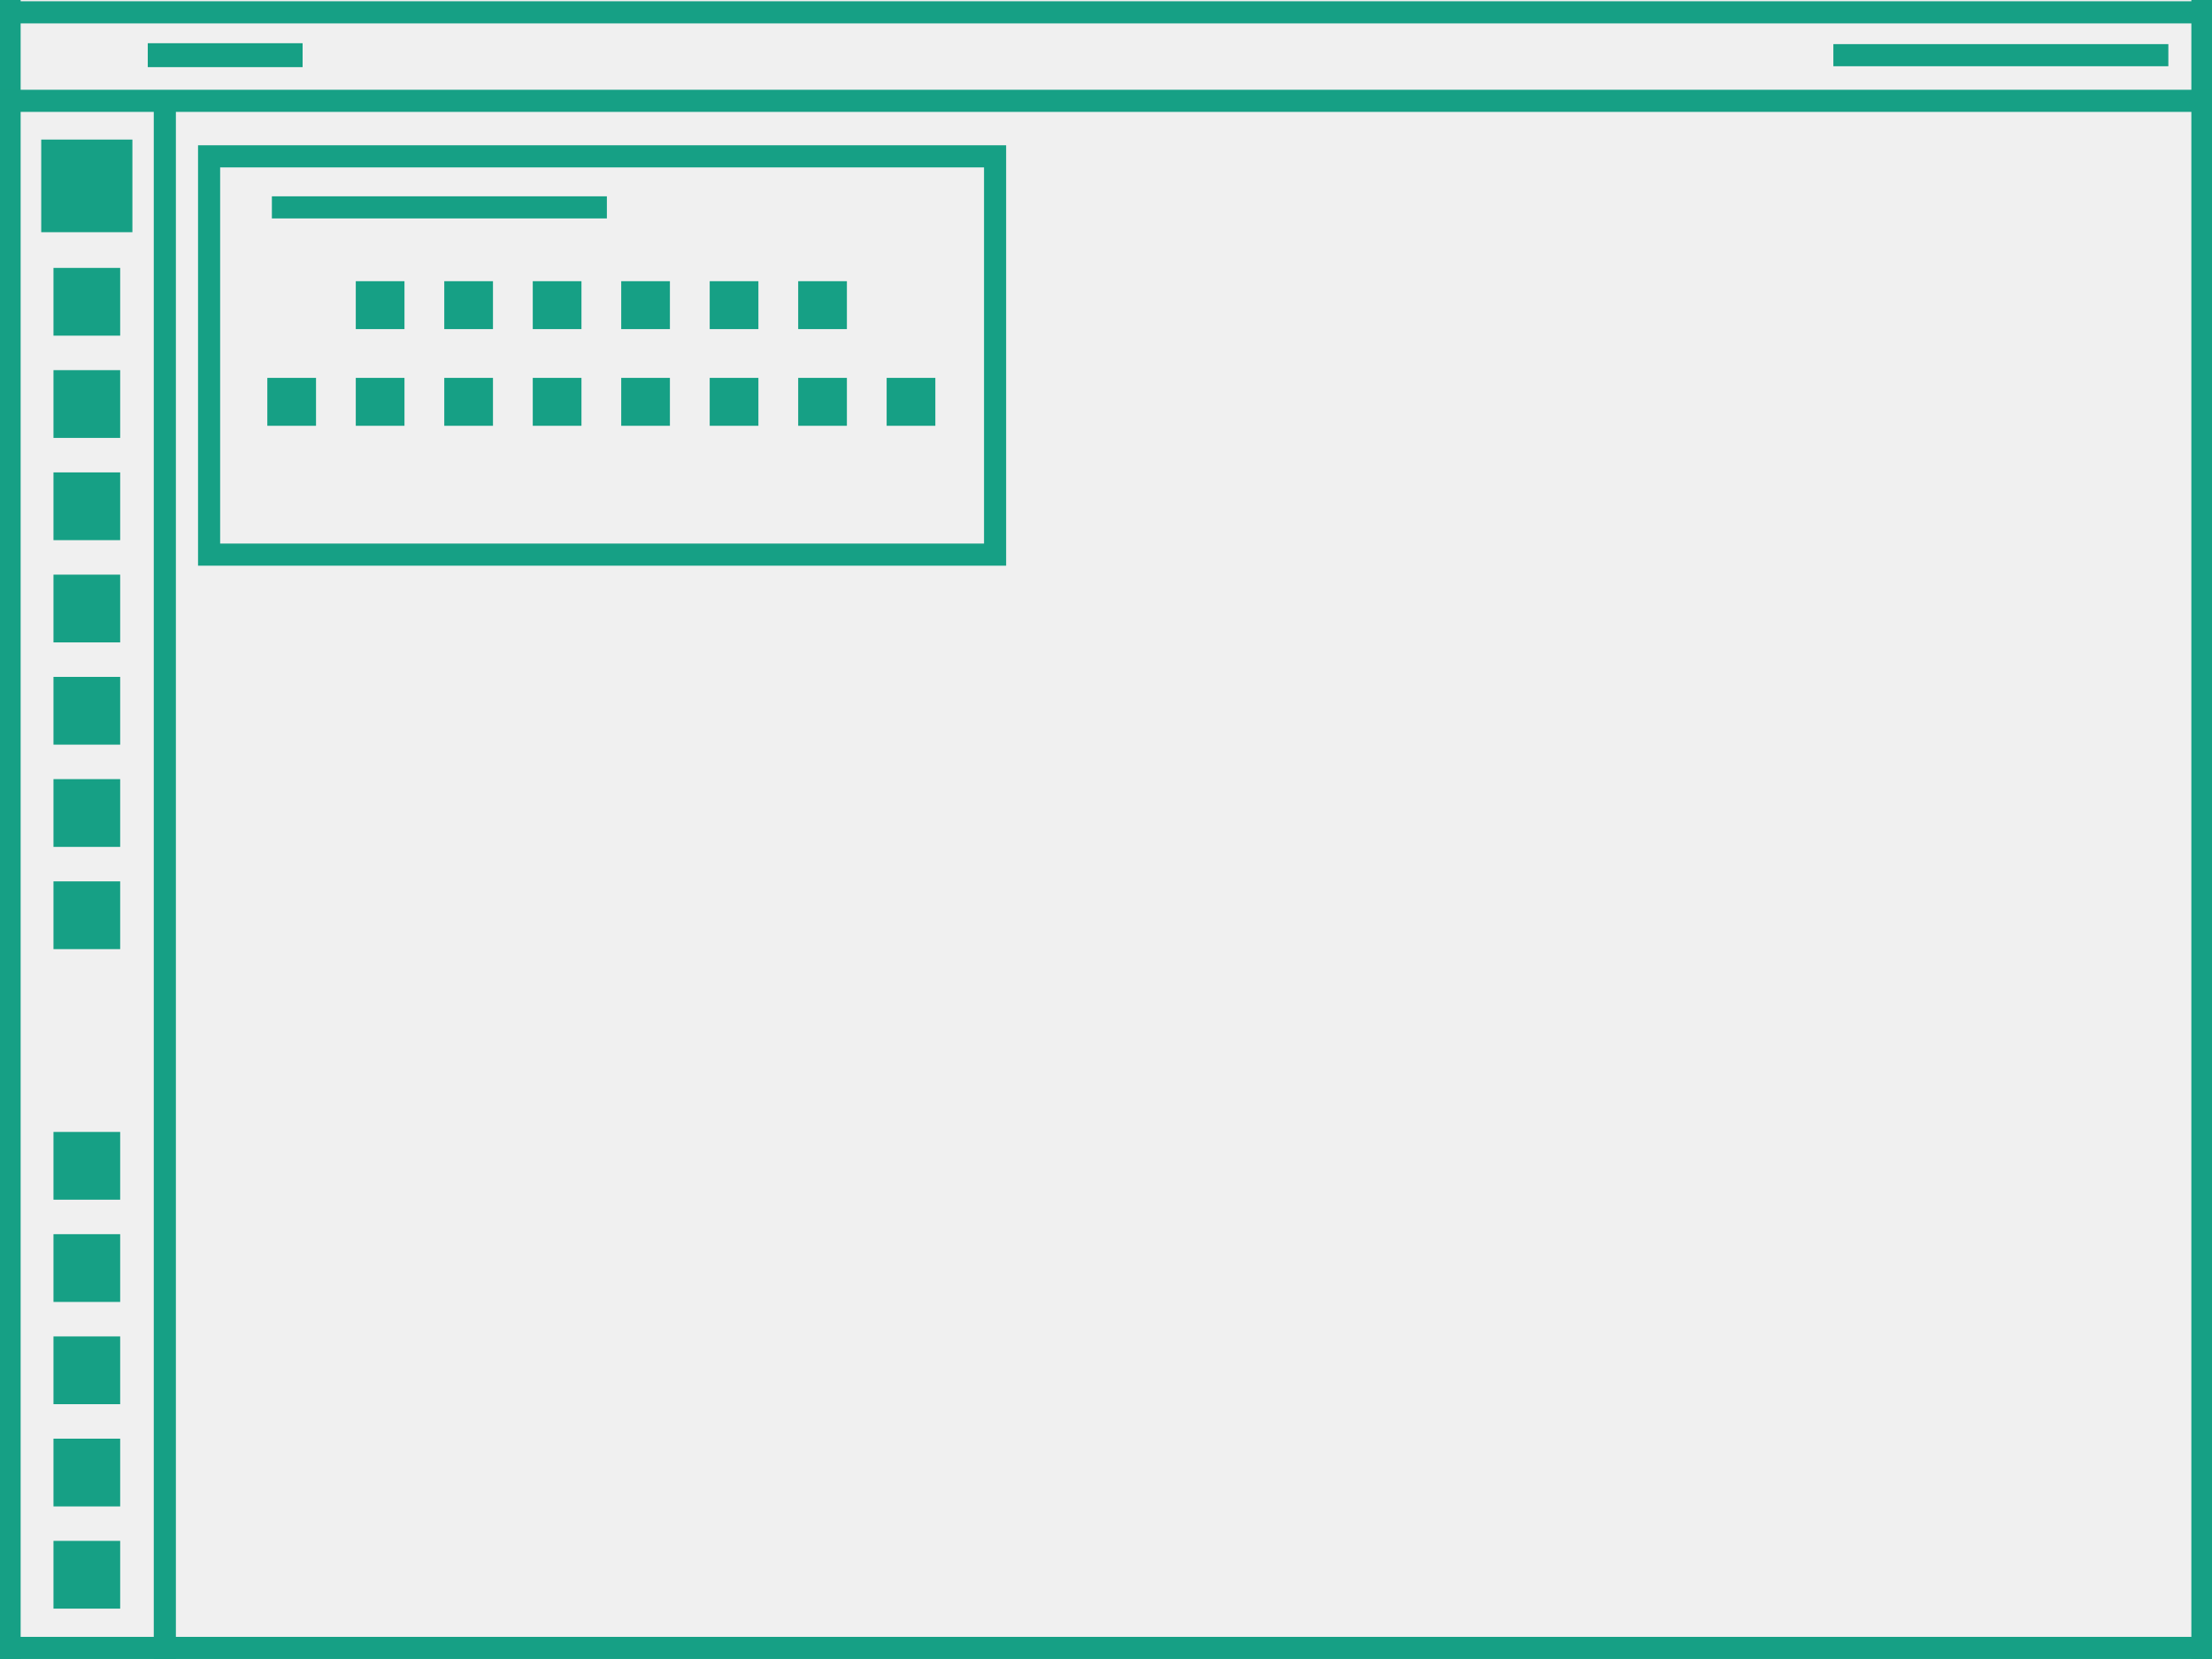
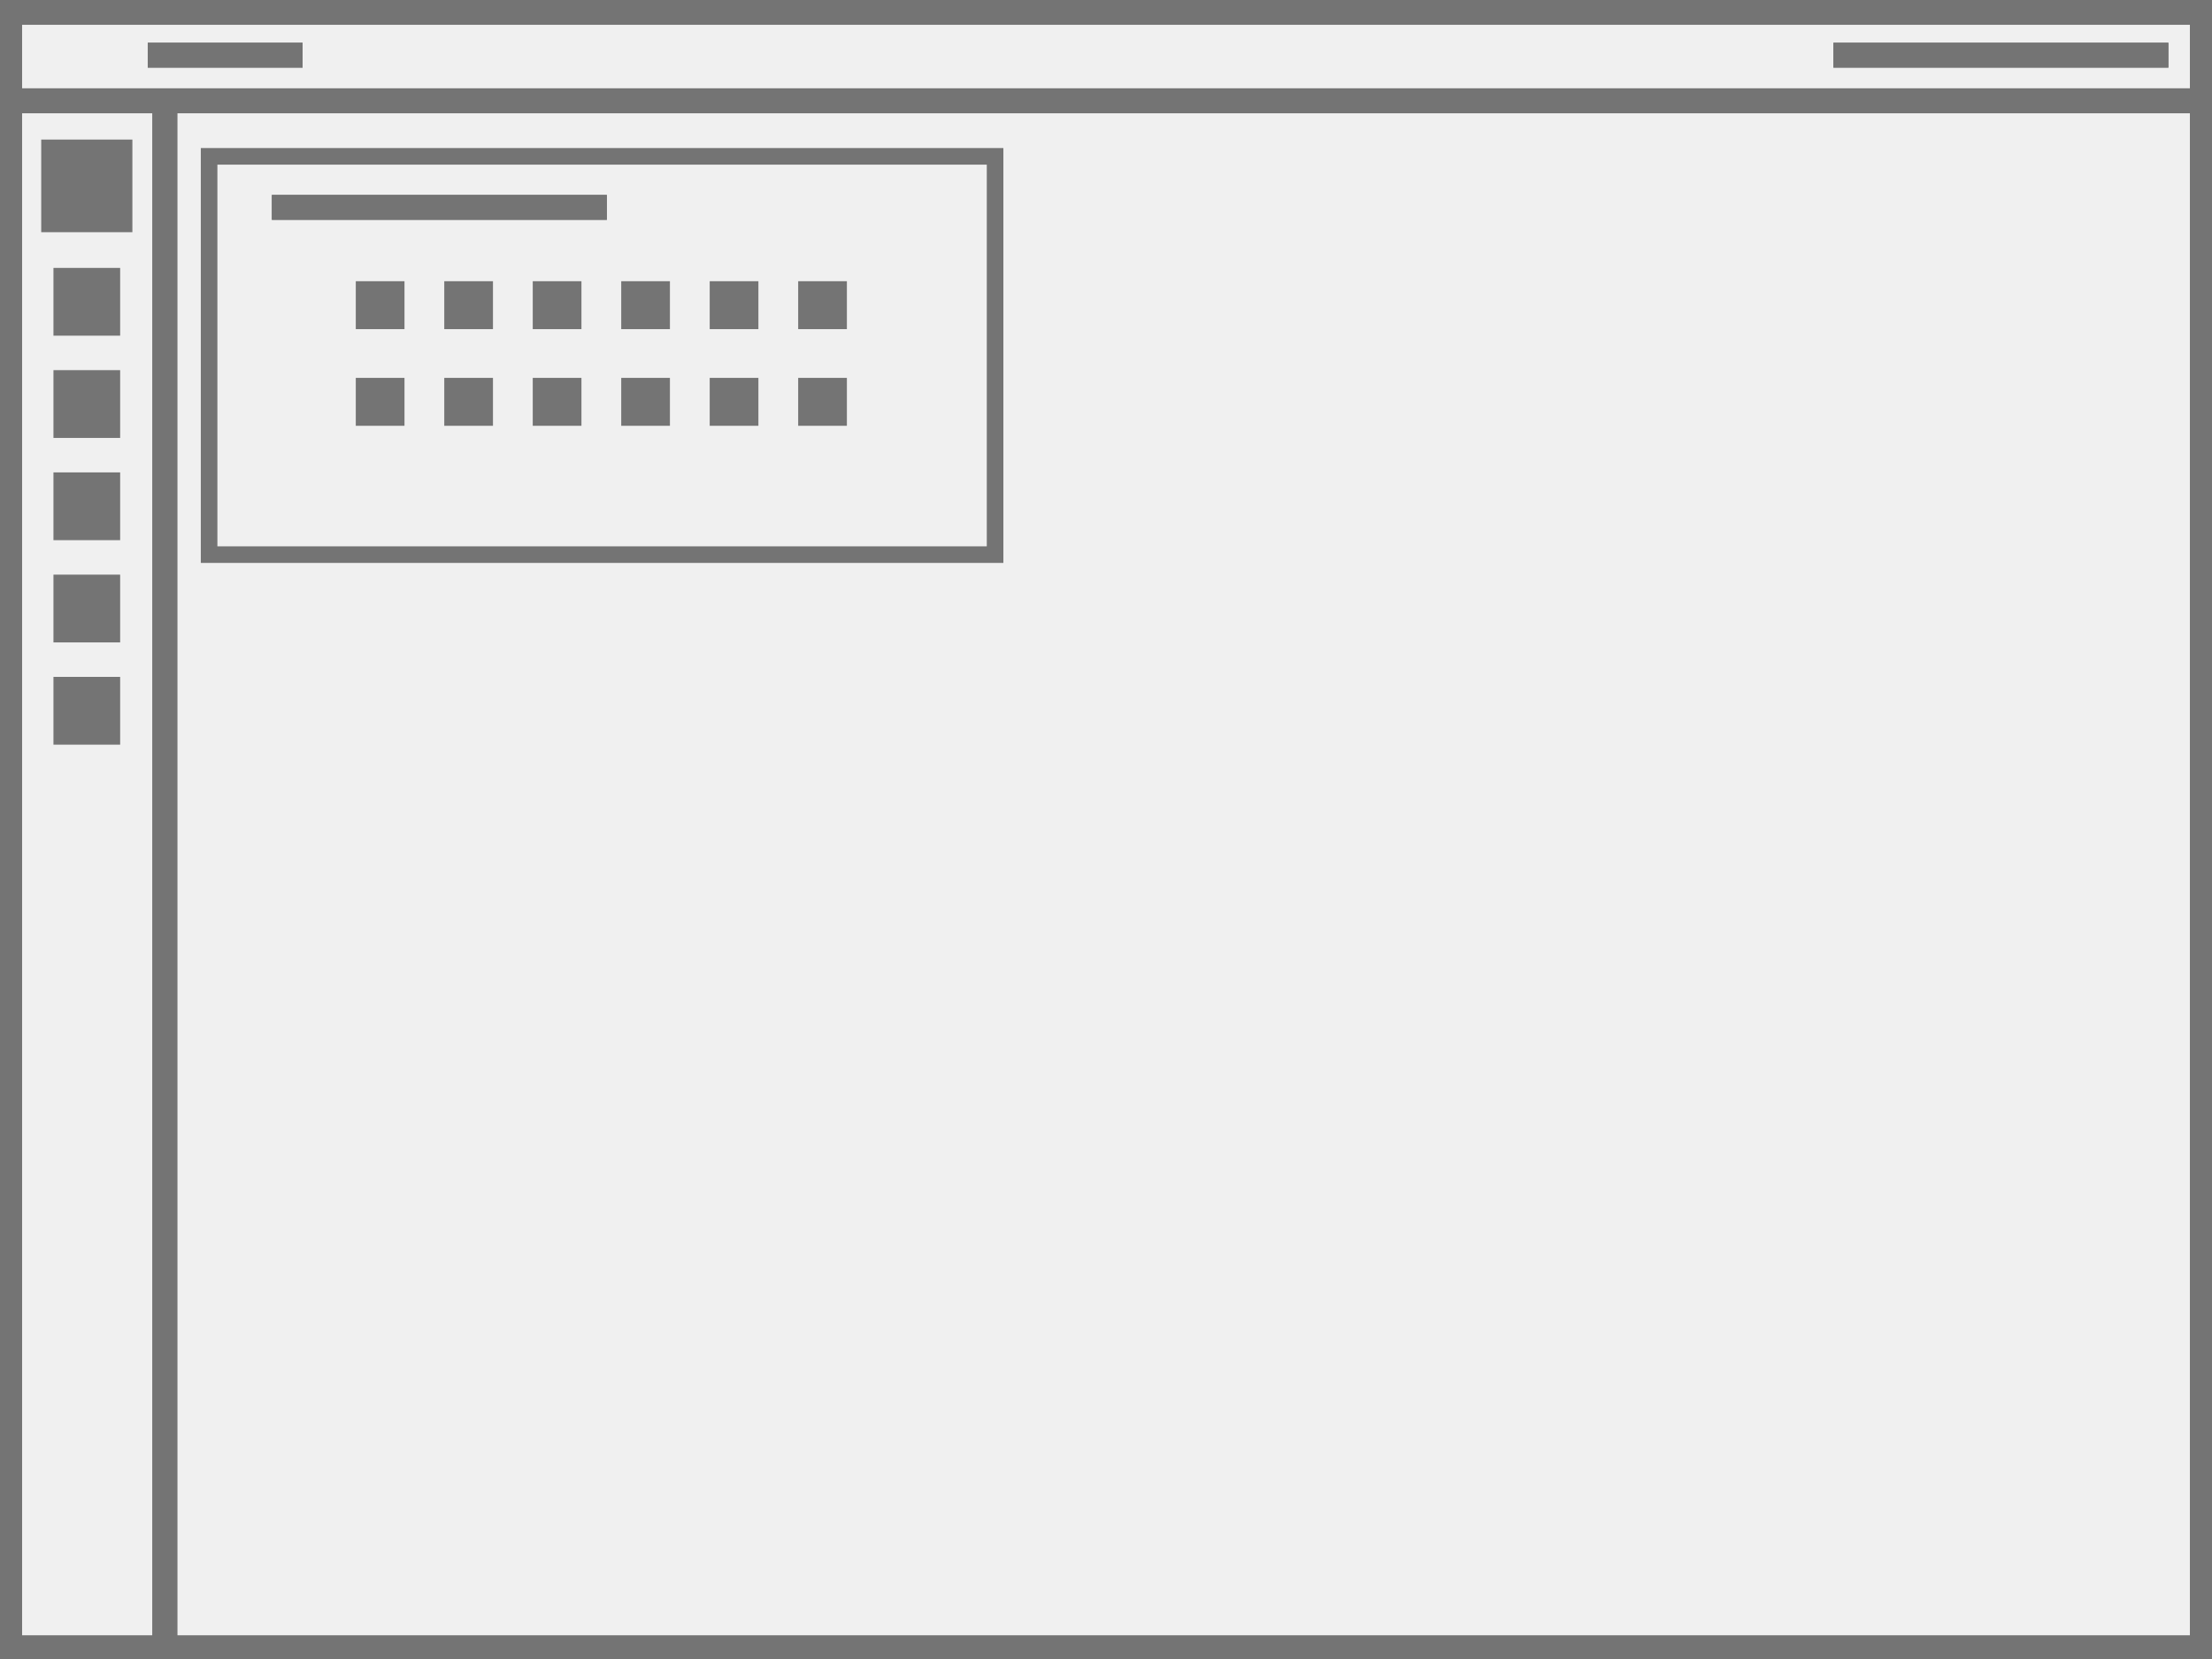
- <svg xmlns="http://www.w3.org/2000/svg" width="200" height="150" viewBox="0 0 52.917 39.688" version="1.1" id="svg8">
-   <defs id="defs2" />
-   <path id="path967" d="M 4.9999992e-7,0.295 H 52.917" style="fill:none;stroke:#16a085;stroke-width:0.529;stroke-linecap:butt;stroke-linejoin:miter;stroke-miterlimit:4;stroke-dasharray:none;stroke-opacity:1" />
-   <path style="fill:none;stroke:#16a085;stroke-width:0.529;stroke-linecap:butt;stroke-linejoin:miter;stroke-miterlimit:4;stroke-dasharray:none;stroke-opacity:1" d="M 0,39.423 H 52.917" id="path969" />
-   <path id="path971" d="M 0.229,0 V 39.688" style="fill:none;stroke:#16a085;stroke-width:0.529;stroke-linecap:butt;stroke-linejoin:miter;stroke-miterlimit:4;stroke-dasharray:none;stroke-opacity:1" />
-   <path style="opacity:1;fill:none;stroke:#16a085;stroke-width:0.572;stroke-linecap:butt;stroke-linejoin:miter;stroke-miterlimit:4;stroke-dasharray:none;stroke-opacity:1" d="M 3.535,1.32 H 7.239" id="path973" />
-   <path style="fill:none;stroke:#16a085;stroke-width:0.529;stroke-linecap:butt;stroke-linejoin:miter;stroke-miterlimit:4;stroke-dasharray:none;stroke-opacity:1" d="M 52.688,0 V 39.688" id="path975" />
-   <path id="path988" d="m 43.859,1.32 h 8.014" style="opacity:1;fill:none;stroke:#16a085;stroke-width:0.529;stroke-linecap:butt;stroke-linejoin:miter;stroke-miterlimit:4;stroke-dasharray:none;stroke-opacity:1" />
-   <path style="fill:none;stroke:#16a085;stroke-width:0.529;stroke-linecap:butt;stroke-linejoin:miter;stroke-miterlimit:4;stroke-dasharray:none;stroke-opacity:1" d="M 4.9999992e-7,2.412 H 52.917" id="path992" />
-   <rect y="13.747" x="1.279" height="1.621" width="1.596" id="rect994" style="opacity:1;fill:#16a085;fill-opacity:1;stroke:none;stroke-width:0.408;stroke-linecap:round;stroke-linejoin:bevel;stroke-miterlimit:4;stroke-dasharray:none;stroke-dashoffset:10.63;stroke-opacity:1;paint-order:stroke fill markers" />
-   <rect style="opacity:1;fill:#16a085;fill-opacity:1;stroke:none;stroke-width:0.408;stroke-linecap:round;stroke-linejoin:bevel;stroke-miterlimit:4;stroke-dasharray:none;stroke-dashoffset:10.63;stroke-opacity:1;paint-order:stroke fill markers" id="rect996" width="1.596" height="1.621" x="1.279" y="11.301" />
-   <rect y="8.855" x="1.279" height="1.621" width="1.596" id="rect998" style="opacity:1;fill:#16a085;fill-opacity:1;stroke:none;stroke-width:0.408;stroke-linecap:round;stroke-linejoin:bevel;stroke-miterlimit:4;stroke-dasharray:none;stroke-dashoffset:10.63;stroke-opacity:1;paint-order:stroke fill markers" />
-   <rect style="opacity:1;fill:#16a085;fill-opacity:1;stroke:none;stroke-width:0.408;stroke-linecap:round;stroke-linejoin:bevel;stroke-miterlimit:4;stroke-dasharray:none;stroke-dashoffset:10.63;stroke-opacity:1;paint-order:stroke fill markers" id="rect1000" width="1.596" height="1.621" x="1.279" y="6.409" />
-   <rect y="3.339" x="0.986" height="2.216" width="2.181" id="rect1002" style="opacity:1;fill:#16a085;fill-opacity:1;stroke:none;stroke-width:0.557;stroke-linecap:round;stroke-linejoin:bevel;stroke-miterlimit:4;stroke-dasharray:none;stroke-dashoffset:10.63;stroke-opacity:1;paint-order:stroke fill markers" />
-   <path style="fill:none;stroke:#16a085;stroke-width:0.529;stroke-linecap:butt;stroke-linejoin:miter;stroke-miterlimit:4;stroke-dasharray:none;stroke-opacity:1" d="M 3.943,2.48 V 39.688" id="path2697" />
-   <rect style="opacity:1;fill:#16a085;fill-opacity:1;stroke:none;stroke-width:0.408;stroke-linecap:round;stroke-linejoin:bevel;stroke-miterlimit:4;stroke-dasharray:none;stroke-dashoffset:10.63;stroke-opacity:1;paint-order:stroke fill markers" id="rect2701" width="1.596" height="1.621" x="1.279" y="27.079" />
-   <rect style="opacity:1;fill:#16a085;fill-opacity:1;stroke:none;stroke-width:0.408;stroke-linecap:round;stroke-linejoin:bevel;stroke-miterlimit:4;stroke-dasharray:none;stroke-dashoffset:10.63;stroke-opacity:1;paint-order:stroke fill markers" id="rect826" width="1.596" height="1.621" x="1.279" y="36.862" />
-   <rect y="34.417" x="1.279" height="1.621" width="1.596" id="rect828" style="opacity:1;fill:#16a085;fill-opacity:1;stroke:none;stroke-width:0.408;stroke-linecap:round;stroke-linejoin:bevel;stroke-miterlimit:4;stroke-dasharray:none;stroke-dashoffset:10.63;stroke-opacity:1;paint-order:stroke fill markers" />
-   <rect style="opacity:1;fill:#16a085;fill-opacity:1;stroke:none;stroke-width:0.408;stroke-linecap:round;stroke-linejoin:bevel;stroke-miterlimit:4;stroke-dasharray:none;stroke-dashoffset:10.63;stroke-opacity:1;paint-order:stroke fill markers" id="rect830" width="1.596" height="1.621" x="1.279" y="31.971" />
-   <rect y="29.525" x="1.279" height="1.621" width="1.596" id="rect832" style="opacity:1;fill:#16a085;fill-opacity:1;stroke:none;stroke-width:0.408;stroke-linecap:round;stroke-linejoin:bevel;stroke-miterlimit:4;stroke-dasharray:none;stroke-dashoffset:10.63;stroke-opacity:1;paint-order:stroke fill markers" />
-   <rect style="opacity:1;fill:#16a085;fill-opacity:1;stroke:none;stroke-width:0.408;stroke-linecap:round;stroke-linejoin:bevel;stroke-miterlimit:4;stroke-dasharray:none;stroke-dashoffset:10.63;stroke-opacity:1;paint-order:stroke fill markers" id="rect836" width="1.596" height="1.621" x="1.279" y="21.085" />
-   <rect y="18.639" x="1.279" height="1.621" width="1.596" id="rect838" style="opacity:1;fill:#16a085;fill-opacity:1;stroke:none;stroke-width:0.408;stroke-linecap:round;stroke-linejoin:bevel;stroke-miterlimit:4;stroke-dasharray:none;stroke-dashoffset:10.63;stroke-opacity:1;paint-order:stroke fill markers" />
-   <rect style="opacity:1;fill:#16a085;fill-opacity:1;stroke:none;stroke-width:0.408;stroke-linecap:round;stroke-linejoin:bevel;stroke-miterlimit:4;stroke-dasharray:none;stroke-dashoffset:10.63;stroke-opacity:1;paint-order:stroke fill markers" id="rect840" width="1.596" height="1.621" x="1.279" y="16.193" />
-   <rect y="-23.805" x="3.74" height="18.803" width="9.528" id="rect1728" style="opacity:1;fill:none;fill-opacity:1;stroke:#16a085;stroke-width:0.529;stroke-linecap:square;stroke-linejoin:miter;stroke-miterlimit:4;stroke-dasharray:none;stroke-dashoffset:10.63;stroke-opacity:1;paint-order:fill markers stroke" transform="rotate(90)" />
-   <rect y="-20.26" x="6.727" height="1.165" width="1.146" id="rect1732" style="opacity:1;fill:#16a085;fill-opacity:1;stroke:none;stroke-width:0.293;stroke-linecap:round;stroke-linejoin:bevel;stroke-miterlimit:4;stroke-dasharray:none;stroke-dashoffset:10.63;stroke-opacity:1;paint-order:stroke fill markers" transform="rotate(90)" />
-   <rect style="opacity:1;fill:#16a085;fill-opacity:1;stroke:none;stroke-width:0.293;stroke-linecap:round;stroke-linejoin:bevel;stroke-miterlimit:4;stroke-dasharray:none;stroke-dashoffset:10.63;stroke-opacity:1;paint-order:stroke fill markers" id="rect1738" width="1.146" height="1.165" x="6.727" y="-18.143" transform="rotate(90)" />
-   <rect y="-16.026" x="6.727" height="1.165" width="1.146" id="rect1744" style="opacity:1;fill:#16a085;fill-opacity:1;stroke:none;stroke-width:0.293;stroke-linecap:round;stroke-linejoin:bevel;stroke-miterlimit:4;stroke-dasharray:none;stroke-dashoffset:10.63;stroke-opacity:1;paint-order:stroke fill markers" transform="rotate(90)" />
-   <rect style="opacity:1;fill:#16a085;fill-opacity:1;stroke:none;stroke-width:0.293;stroke-linecap:round;stroke-linejoin:bevel;stroke-miterlimit:4;stroke-dasharray:none;stroke-dashoffset:10.63;stroke-opacity:1;paint-order:stroke fill markers" id="rect1750" width="1.146" height="1.165" x="6.727" y="-13.91" transform="rotate(90)" />
-   <rect y="-11.793" x="6.727" height="1.165" width="1.146" id="rect1756" style="opacity:1;fill:#16a085;fill-opacity:1;stroke:none;stroke-width:0.293;stroke-linecap:round;stroke-linejoin:bevel;stroke-miterlimit:4;stroke-dasharray:none;stroke-dashoffset:10.63;stroke-opacity:1;paint-order:stroke fill markers" transform="rotate(90)" />
-   <rect style="opacity:1;fill:#16a085;fill-opacity:1;stroke:none;stroke-width:0.293;stroke-linecap:round;stroke-linejoin:bevel;stroke-miterlimit:4;stroke-dasharray:none;stroke-dashoffset:10.63;stroke-opacity:1;paint-order:stroke fill markers" id="rect1762" width="1.146" height="1.165" x="6.727" y="-9.676" transform="rotate(90)" />
-   <path id="path988-6" d="m 6.504,4.961 h 8.014" style="opacity:1;fill:none;stroke:#16a085;stroke-width:0.529;stroke-linecap:butt;stroke-linejoin:miter;stroke-miterlimit:4;stroke-dasharray:none;stroke-opacity:1" />
-   <rect transform="rotate(90)" style="opacity:1;fill:#16a085;fill-opacity:1;stroke:none;stroke-width:0.293;stroke-linecap:round;stroke-linejoin:bevel;stroke-miterlimit:4;stroke-dasharray:none;stroke-dashoffset:10.63;stroke-opacity:1;paint-order:stroke fill markers" id="rect901" width="1.146" height="1.165" x="9.04" y="-20.26" />
-   <rect transform="rotate(90)" y="-18.143" x="9.04" height="1.165" width="1.146" id="rect903" style="opacity:1;fill:#16a085;fill-opacity:1;stroke:none;stroke-width:0.293;stroke-linecap:round;stroke-linejoin:bevel;stroke-miterlimit:4;stroke-dasharray:none;stroke-dashoffset:10.63;stroke-opacity:1;paint-order:stroke fill markers" />
-   <rect transform="rotate(90)" style="opacity:1;fill:#16a085;fill-opacity:1;stroke:none;stroke-width:0.293;stroke-linecap:round;stroke-linejoin:bevel;stroke-miterlimit:4;stroke-dasharray:none;stroke-dashoffset:10.63;stroke-opacity:1;paint-order:stroke fill markers" id="rect905" width="1.146" height="1.165" x="9.04" y="-16.026" />
-   <rect transform="rotate(90)" y="-13.91" x="9.04" height="1.165" width="1.146" id="rect907" style="opacity:1;fill:#16a085;fill-opacity:1;stroke:none;stroke-width:0.293;stroke-linecap:round;stroke-linejoin:bevel;stroke-miterlimit:4;stroke-dasharray:none;stroke-dashoffset:10.63;stroke-opacity:1;paint-order:stroke fill markers" />
-   <rect transform="rotate(90)" style="opacity:1;fill:#16a085;fill-opacity:1;stroke:none;stroke-width:0.293;stroke-linecap:round;stroke-linejoin:bevel;stroke-miterlimit:4;stroke-dasharray:none;stroke-dashoffset:10.63;stroke-opacity:1;paint-order:stroke fill markers" id="rect909" width="1.146" height="1.165" x="9.04" y="-11.793" />
-   <rect transform="rotate(90)" y="-9.676" x="9.04" height="1.165" width="1.146" id="rect911" style="opacity:1;fill:#16a085;fill-opacity:1;stroke:none;stroke-width:0.293;stroke-linecap:round;stroke-linejoin:bevel;stroke-miterlimit:4;stroke-dasharray:none;stroke-dashoffset:10.63;stroke-opacity:1;paint-order:stroke fill markers" />
-   <rect transform="rotate(90)" style="opacity:1;fill:#16a085;fill-opacity:1;stroke:none;stroke-width:0.293;stroke-linecap:round;stroke-linejoin:bevel;stroke-miterlimit:4;stroke-dasharray:none;stroke-dashoffset:10.63;stroke-opacity:1;paint-order:stroke fill markers" id="rect913" width="1.146" height="1.165" x="9.04" y="-7.56" />
-   <rect transform="rotate(90)" y="-22.376" x="9.04" height="1.165" width="1.146" id="rect915" style="opacity:1;fill:#16a085;fill-opacity:1;stroke:none;stroke-width:0.293;stroke-linecap:round;stroke-linejoin:bevel;stroke-miterlimit:4;stroke-dasharray:none;stroke-dashoffset:10.63;stroke-opacity:1;paint-order:stroke fill markers" />
+ <svg xmlns="http://www.w3.org/2000/svg" style="isolation:isolate" viewBox="0 0 200 150" width="200pt" height="150pt">
+   <defs>
+     <clipPath id="_clipPath_stDR1617poshRxrFakm5CCpJbnIlTRLW">
+       <rect width="200" height="150" />
+     </clipPath>
+   </defs>
+   <g clip-path="url(#_clipPath_stDR1617poshRxrFakm5CCpJbnIlTRLW)">
+     <clipPath id="_clipPath_1yfqcxp1yRrPjOR9lkRETpV18iC1fxSo">
+       <rect x="0" y="0" width="200" height="150" transform="matrix(1,0,0,1,0,0)" fill="rgb(255,255,255)" />
+     </clipPath>
+     <g clip-path="url(#_clipPath_1yfqcxp1yRrPjOR9lkRETpV18iC1fxSo)">
+       <g>
+         <path d=" M -400 -300 L 400 -300 L 400 300 L -400 300 L -400 -300 Z  M 0 1.116 L 200 1.116 L 0 1.116 Z " fill-rule="evenodd" fill="none" vector-effect="non-scaling-stroke" stroke-width="3" stroke="rgb(116,116,116)" stroke-linejoin="miter" stroke-linecap="square" stroke-miterlimit="3" />
+         <clipPath id="_clipPath_AAJEAwJkHxoRokL2pmlr0kA9cRJwOCpV">
+           <path d=" M -400 -300 L 400 -300 L 400 300 L -400 300 L -400 -300 Z  M 0 1.116 L 200 1.116 L 0 1.116 Z " fill-rule="evenodd" fill="none" vector-effect="non-scaling-stroke" stroke-width="3" stroke="rgb(116,116,116)" stroke-linejoin="miter" stroke-linecap="square" stroke-miterlimit="3" />
+         </clipPath>
+         <g clip-path="url(#_clipPath_AAJEAwJkHxoRokL2pmlr0kA9cRJwOCpV)">
+           <mask id="_mask_rLs9gWE06ReBaLGSPPrvJWhzmFDGO6D9" x="-200%" y="-200%" width="400%" height="400%">
+             <rect x="-200%" y="-200%" width="400%" height="400%" style="fill:white;" />
+             <line x1="0" y1="1.116" x2="200" y2="1.116" fill="black" stroke="none" />
+           </mask>
+           <line x1="0" y1="1.116" x2="200" y2="1.116" mask="url(#_mask_rLs9gWE06ReBaLGSPPrvJWhzmFDGO6D9)" vector-effect="non-scaling-stroke" stroke-width="4" stroke="rgb(116,116,116)" stroke-opacity="100" stroke-linejoin="miter" stroke-linecap="butt" stroke-miterlimit="4" />
+         </g>
+         <path d=" M -400 -300 L 400 -300 L 400 300 L -400 300 L -400 -300 Z  M 0 1.116 L 200 1.116 L 0 1.116 Z " fill-rule="evenodd" fill="transparent" vector-effect="non-scaling-stroke" stroke-width="3" stroke="rgb(116,116,116)" stroke-linejoin="miter" stroke-linecap="square" stroke-miterlimit="3" />
+         <path d=" M -400 -300 L 400 -300 L 400 300 L -400 300 L -400 -300 Z  M 0 149 L 200 149 L 0 149 Z " fill-rule="evenodd" fill="none" vector-effect="non-scaling-stroke" stroke-width="3" stroke="rgb(116,116,116)" stroke-linejoin="miter" stroke-linecap="square" stroke-miterlimit="3" />
+         <clipPath id="_clipPath_bHqqAUJhXZDDHCk9mSOU79CCZ0csCddn">
+           <path d=" M -400 -300 L 400 -300 L 400 300 L -400 300 L -400 -300 Z  M 0 149 L 200 149 L 0 149 Z " fill-rule="evenodd" fill="none" vector-effect="non-scaling-stroke" stroke-width="3" stroke="rgb(116,116,116)" stroke-linejoin="miter" stroke-linecap="square" stroke-miterlimit="3" />
+         </clipPath>
+         <g clip-path="url(#_clipPath_bHqqAUJhXZDDHCk9mSOU79CCZ0csCddn)">
+           <mask id="_mask_AQvSKJpmkRsMVExN9Ni481WA4zU8LM4U" x="-200%" y="-200%" width="400%" height="400%">
+             <rect x="-200%" y="-200%" width="400%" height="400%" style="fill:white;" />
+             <line x1="0" y1="149" x2="200" y2="149" fill="black" stroke="none" />
+           </mask>
+           <line x1="0" y1="149" x2="200" y2="149" mask="url(#_mask_AQvSKJpmkRsMVExN9Ni481WA4zU8LM4U)" vector-effect="non-scaling-stroke" stroke-width="4" stroke="rgb(116,116,116)" stroke-opacity="100" stroke-linejoin="miter" stroke-linecap="butt" stroke-miterlimit="4" />
+         </g>
+         <path d=" M -400 -300 L 400 -300 L 400 300 L -400 300 L -400 -300 Z  M 0 149 L 200 149 L 0 149 Z " fill-rule="evenodd" fill="transparent" vector-effect="non-scaling-stroke" stroke-width="3" stroke="rgb(116,116,116)" stroke-linejoin="miter" stroke-linecap="square" stroke-miterlimit="3" />
+         <path d=" M -400 -300 L 400 -300 L 400 300 L -400 300 L -400 -300 Z  M 0.866 0 L 0.866 150 L 0.866 0 Z " fill-rule="evenodd" fill="none" vector-effect="non-scaling-stroke" stroke-width="3" stroke="rgb(116,116,116)" stroke-linejoin="miter" stroke-linecap="square" stroke-miterlimit="3" />
+         <clipPath id="_clipPath_44Blr09K1ikOALnKeqHPGEIIIjhtfhEx">
+           <path d=" M -400 -300 L 400 -300 L 400 300 L -400 300 L -400 -300 Z  M 0.866 0 L 0.866 150 L 0.866 0 Z " fill-rule="evenodd" fill="none" vector-effect="non-scaling-stroke" stroke-width="3" stroke="rgb(116,116,116)" stroke-linejoin="miter" stroke-linecap="square" stroke-miterlimit="3" />
+         </clipPath>
+         <g clip-path="url(#_clipPath_44Blr09K1ikOALnKeqHPGEIIIjhtfhEx)">
+           <mask id="_mask_pzVuW0kq2dyC7PnfpRbwY7BhT4LKbCIu" x="-200%" y="-200%" width="400%" height="400%">
+             <rect x="-200%" y="-200%" width="400%" height="400%" style="fill:white;" />
+             <line x1="0.866" y1="0" x2="0.866" y2="150" fill="black" stroke="none" />
+           </mask>
+           <line x1="0.866" y1="0" x2="0.866" y2="150" mask="url(#_mask_pzVuW0kq2dyC7PnfpRbwY7BhT4LKbCIu)" vector-effect="non-scaling-stroke" stroke-width="4" stroke="rgb(116,116,116)" stroke-opacity="100" stroke-linejoin="miter" stroke-linecap="butt" stroke-miterlimit="4" />
+         </g>
+         <path d=" M -400 -300 L 400 -300 L 400 300 L -400 300 L -400 -300 Z  M 0.866 0 L 0.866 150 L 0.866 0 Z " fill-rule="evenodd" fill="transparent" vector-effect="non-scaling-stroke" stroke-width="3" stroke="rgb(116,116,116)" stroke-linejoin="miter" stroke-linecap="square" stroke-miterlimit="3" />
+         <path d=" M -400 -300 L 400 -300 L 400 300 L -400 300 L -400 -300 Z  M 13.359 4.989 L 27.359 4.989 L 13.359 4.989 Z " fill-rule="evenodd" fill="none" vector-effect="non-scaling-stroke" stroke-width="3" stroke="rgb(116,116,116)" stroke-linejoin="miter" stroke-linecap="square" stroke-miterlimit="3" />
+         <clipPath id="_clipPath_KMWHmS2EVe1SfVPQgqtNF205e4Z3nMBd">
+           <path d=" M -400 -300 L 400 -300 L 400 300 L -400 300 L -400 -300 Z  M 13.359 4.989 L 27.359 4.989 L 13.359 4.989 Z " fill-rule="evenodd" fill="none" vector-effect="non-scaling-stroke" stroke-width="3" stroke="rgb(116,116,116)" stroke-linejoin="miter" stroke-linecap="square" stroke-miterlimit="3" />
+         </clipPath>
+         <g clip-path="url(#_clipPath_KMWHmS2EVe1SfVPQgqtNF205e4Z3nMBd)">
+           <mask id="_mask_i4cSHlMFy7jYjg6OsUNNoxbKvNH3yft0" x="-200%" y="-200%" width="400%" height="400%">
+             <rect x="-200%" y="-200%" width="400%" height="400%" style="fill:white;" />
+             <line x1="13.359" y1="4.989" x2="27.359" y2="4.989" fill="black" stroke="none" />
+           </mask>
+           <line x1="13.359" y1="4.989" x2="27.359" y2="4.989" mask="url(#_mask_i4cSHlMFy7jYjg6OsUNNoxbKvNH3yft0)" vector-effect="non-scaling-stroke" stroke-width="4.32" stroke="rgb(116,116,116)" stroke-opacity="100" stroke-linejoin="miter" stroke-linecap="butt" stroke-miterlimit="4" />
+         </g>
+         <path d=" M -400 -300 L 400 -300 L 400 300 L -400 300 L -400 -300 Z  M 13.359 4.989 L 27.359 4.989 L 13.359 4.989 Z " fill-rule="evenodd" fill="transparent" vector-effect="non-scaling-stroke" stroke-width="3" stroke="rgb(116,116,116)" stroke-linejoin="miter" stroke-linecap="square" stroke-miterlimit="3" />
+         <path d=" M -400 -300 L 400 -300 L 400 300 L -400 300 L -400 -300 Z  M 199.134 0 L 199.134 150 L 199.134 0 Z " fill-rule="evenodd" fill="none" vector-effect="non-scaling-stroke" stroke-width="3" stroke="rgb(116,116,116)" stroke-linejoin="miter" stroke-linecap="square" stroke-miterlimit="3" />
+         <clipPath id="_clipPath_nWPkxCpltB1EA4TFCBZHcY21Z7ECrhfz">
+           <path d=" M -400 -300 L 400 -300 L 400 300 L -400 300 L -400 -300 Z  M 199.134 0 L 199.134 150 L 199.134 0 Z " fill-rule="evenodd" fill="none" vector-effect="non-scaling-stroke" stroke-width="3" stroke="rgb(116,116,116)" stroke-linejoin="miter" stroke-linecap="square" stroke-miterlimit="3" />
+         </clipPath>
+         <g clip-path="url(#_clipPath_nWPkxCpltB1EA4TFCBZHcY21Z7ECrhfz)">
+           <mask id="_mask_DzEJjMXm51XnY4EI2mWsthEN3Lo5vucz" x="-200%" y="-200%" width="400%" height="400%">
+             <rect x="-200%" y="-200%" width="400%" height="400%" style="fill:white;" />
+             <line x1="199.134" y1="0" x2="199.134" y2="150" fill="black" stroke="none" />
+           </mask>
+           <line x1="199.134" y1="0" x2="199.134" y2="150" mask="url(#_mask_DzEJjMXm51XnY4EI2mWsthEN3Lo5vucz)" vector-effect="non-scaling-stroke" stroke-width="4" stroke="rgb(116,116,116)" stroke-opacity="100" stroke-linejoin="miter" stroke-linecap="butt" stroke-miterlimit="4" />
+         </g>
+         <path d=" M -400 -300 L 400 -300 L 400 300 L -400 300 L -400 -300 Z  M 199.134 0 L 199.134 150 L 199.134 0 Z " fill-rule="evenodd" fill="transparent" vector-effect="non-scaling-stroke" stroke-width="3" stroke="rgb(116,116,116)" stroke-linejoin="miter" stroke-linecap="square" stroke-miterlimit="3" />
+         <path d=" M -400 -300 L 400 -300 L 400 300 L -400 300 L -400 -300 Z  M 165.768 4.989 L 196.057 4.989 L 165.768 4.989 Z " fill-rule="evenodd" fill="none" vector-effect="non-scaling-stroke" stroke-width="3" stroke="rgb(116,116,116)" stroke-linejoin="miter" stroke-linecap="square" stroke-miterlimit="3" />
+         <clipPath id="_clipPath_e6YTeT1TuAbd8RxoqcLAWBcxwfeiNsFO">
+           <path d=" M -400 -300 L 400 -300 L 400 300 L -400 300 L -400 -300 Z  M 165.768 4.989 L 196.057 4.989 L 165.768 4.989 Z " fill-rule="evenodd" fill="none" vector-effect="non-scaling-stroke" stroke-width="3" stroke="rgb(116,116,116)" stroke-linejoin="miter" stroke-linecap="square" stroke-miterlimit="3" />
+         </clipPath>
+         <g clip-path="url(#_clipPath_e6YTeT1TuAbd8RxoqcLAWBcxwfeiNsFO)">
+           <mask id="_mask_HHHjry3xit8SYg7cdyUQQyvqBxsuPAoB" x="-200%" y="-200%" width="400%" height="400%">
+             <rect x="-200%" y="-200%" width="400%" height="400%" style="fill:white;" />
+             <line x1="165.768" y1="4.989" x2="196.057" y2="4.989" fill="black" stroke="none" />
+           </mask>
+           <line x1="165.768" y1="4.989" x2="196.057" y2="4.989" mask="url(#_mask_HHHjry3xit8SYg7cdyUQQyvqBxsuPAoB)" vector-effect="non-scaling-stroke" stroke-width="4" stroke="rgb(116,116,116)" stroke-opacity="100" stroke-linejoin="miter" stroke-linecap="butt" stroke-miterlimit="4" />
+         </g>
+         <path d=" M -400 -300 L 400 -300 L 400 300 L -400 300 L -400 -300 Z  M 165.768 4.989 L 196.057 4.989 L 165.768 4.989 Z " fill-rule="evenodd" fill="transparent" vector-effect="non-scaling-stroke" stroke-width="3" stroke="rgb(116,116,116)" stroke-linejoin="miter" stroke-linecap="square" stroke-miterlimit="3" />
+         <path d=" M -400 -300 L 400 -300 L 400 300 L -400 300 L -400 -300 Z  M 0 9.116 L 200 9.116 L 0 9.116 Z " fill-rule="evenodd" fill="none" vector-effect="non-scaling-stroke" stroke-width="3" stroke="rgb(116,116,116)" stroke-linejoin="miter" stroke-linecap="square" stroke-miterlimit="3" />
+         <clipPath id="_clipPath_n47jv5mpenzHzVN1P2BhOXpA9bN6TrPT">
+           <path d=" M -400 -300 L 400 -300 L 400 300 L -400 300 L -400 -300 Z  M 0 9.116 L 200 9.116 L 0 9.116 Z " fill-rule="evenodd" fill="none" vector-effect="non-scaling-stroke" stroke-width="3" stroke="rgb(116,116,116)" stroke-linejoin="miter" stroke-linecap="square" stroke-miterlimit="3" />
+         </clipPath>
+         <g clip-path="url(#_clipPath_n47jv5mpenzHzVN1P2BhOXpA9bN6TrPT)">
+           <mask id="_mask_lRMGAI529Istvw1D71PpoZg7rxXjiwIB" x="-200%" y="-200%" width="400%" height="400%">
+             <rect x="-200%" y="-200%" width="400%" height="400%" style="fill:white;" />
+             <line x1="0" y1="9.116" x2="200" y2="9.116" fill="black" stroke="none" />
+           </mask>
+           <line x1="0" y1="9.116" x2="200" y2="9.116" mask="url(#_mask_lRMGAI529Istvw1D71PpoZg7rxXjiwIB)" vector-effect="non-scaling-stroke" stroke-width="4" stroke="rgb(116,116,116)" stroke-opacity="100" stroke-linejoin="miter" stroke-linecap="butt" stroke-miterlimit="4" />
+         </g>
+         <path d=" M -400 -300 L 400 -300 L 400 300 L -400 300 L -400 -300 Z  M 0 9.116 L 200 9.116 L 0 9.116 Z " fill-rule="evenodd" fill="transparent" vector-effect="non-scaling-stroke" stroke-width="3" stroke="rgb(116,116,116)" stroke-linejoin="miter" stroke-linecap="square" stroke-miterlimit="3" />
+         <rect x="4.833" y="51.956" width="6.031" height="6.128" transform="matrix(1,0,0,1,0,0)" fill="rgb(116,116,116)" />
+         <rect x="4.833" y="42.712" width="6.031" height="6.128" transform="matrix(1,0,0,1,0,0)" fill="rgb(116,116,116)" />
+         <rect x="4.833" y="33.467" width="6.031" height="6.128" transform="matrix(1,0,0,1,0,0)" fill="rgb(116,116,116)" />
+         <rect x="4.833" y="24.223" width="6.031" height="6.128" transform="matrix(1,0,0,1,0,0)" fill="rgb(116,116,116)" />
+         <rect x="3.727" y="12.619" width="8.242" height="8.375" transform="matrix(1,0,0,1,0,0)" fill="rgb(116,116,116)" />
+         <path d=" M -400 -300 L 400 -300 L 400 300 L -400 300 L -400 -300 Z  M 14.903 9.375 L 14.903 150 L 14.903 9.375 Z " fill-rule="evenodd" fill="none" vector-effect="non-scaling-stroke" stroke-width="3" stroke="rgb(116,116,116)" stroke-linejoin="miter" stroke-linecap="square" stroke-miterlimit="3" />
+         <clipPath id="_clipPath_dpFc1Gwm1IcIirQLhYXBKAnY116DHTTh">
+           <path d=" M -400 -300 L 400 -300 L 400 300 L -400 300 L -400 -300 Z  M 14.903 9.375 L 14.903 150 L 14.903 9.375 Z " fill-rule="evenodd" fill="none" vector-effect="non-scaling-stroke" stroke-width="3" stroke="rgb(116,116,116)" stroke-linejoin="miter" stroke-linecap="square" stroke-miterlimit="3" />
+         </clipPath>
+         <g clip-path="url(#_clipPath_dpFc1Gwm1IcIirQLhYXBKAnY116DHTTh)">
+           <mask id="_mask_WWHCdo8M0CJjzDJhOWxYyZ1NOjFYGoon" x="-200%" y="-200%" width="400%" height="400%">
+             <rect x="-200%" y="-200%" width="400%" height="400%" style="fill:white;" />
+             <line x1="14.903" y1="9.375" x2="14.903" y2="150" fill="black" stroke="none" />
+           </mask>
+           <line x1="14.903" y1="9.375" x2="14.903" y2="150" mask="url(#_mask_WWHCdo8M0CJjzDJhOWxYyZ1NOjFYGoon)" vector-effect="non-scaling-stroke" stroke-width="4" stroke="rgb(116,116,116)" stroke-opacity="100" stroke-linejoin="miter" stroke-linecap="butt" stroke-miterlimit="4" />
+         </g>
+         <path d=" M -400 -300 L 400 -300 L 400 300 L -400 300 L -400 -300 Z  M 14.903 9.375 L 14.903 150 L 14.903 9.375 Z " fill-rule="evenodd" fill="transparent" vector-effect="non-scaling-stroke" stroke-width="3" stroke="rgb(116,116,116)" stroke-linejoin="miter" stroke-linecap="square" stroke-miterlimit="3" />
+         <rect x="4.833" y="61.201" width="6.031" height="6.128" transform="matrix(1,0,0,1,0,0)" fill="rgb(116,116,116)" />
+         <rect x="36.433" y="-3.391" width="36.011" height="71.065" transform="matrix(0,1,-1,0,86.58,-22.297)" fill="none" vector-effect="non-scaling-stroke" stroke-width="2" stroke="rgb(116,116,116)" stroke-opacity="100" stroke-linejoin="miter" stroke-linecap="square" stroke-miterlimit="2" />
+         <rect x="72.204" y="25.391" width="4.333" height="4.403" transform="matrix(0,1,-1,0,101.963,-46.778)" fill="rgb(116,116,116)" />
+         <rect x="64.204" y="25.391" width="4.333" height="4.403" transform="matrix(0,1,-1,0,93.963,-38.778)" fill="rgb(116,116,116)" />
+         <rect x="56.204" y="25.391" width="4.333" height="4.403" transform="matrix(0,1,-1,0,85.963,-30.778)" fill="rgb(116,116,116)" />
+         <rect x="48.204" y="25.391" width="4.333" height="4.403" transform="matrix(0,1,-1,0,77.963,-22.778)" fill="rgb(116,116,116)" />
+         <rect x="40.204" y="25.391" width="4.333" height="4.403" transform="matrix(0,1,-1,0,69.963,-14.778)" fill="rgb(116,116,116)" />
+         <rect x="32.204" y="25.391" width="4.333" height="4.403" transform="matrix(0,1,-1,0,61.963,-6.778)" fill="rgb(116,116,116)" />
+         <path d=" M -400 -300 L 400 -300 L 400 300 L -400 300 L -400 -300 Z  M 24.58 18.75 L 54.869 18.75 L 24.58 18.75 Z " fill-rule="evenodd" fill="none" vector-effect="non-scaling-stroke" stroke-width="3" stroke="rgb(116,116,116)" stroke-linejoin="miter" stroke-linecap="square" stroke-miterlimit="3" />
+         <clipPath id="_clipPath_rmqtdyTemYN7qGR3RJX4l8pcc3aJUpDc">
+           <path d=" M -400 -300 L 400 -300 L 400 300 L -400 300 L -400 -300 Z  M 24.58 18.75 L 54.869 18.75 L 24.58 18.75 Z " fill-rule="evenodd" fill="none" vector-effect="non-scaling-stroke" stroke-width="3" stroke="rgb(116,116,116)" stroke-linejoin="miter" stroke-linecap="square" stroke-miterlimit="3" />
+         </clipPath>
+         <g clip-path="url(#_clipPath_rmqtdyTemYN7qGR3RJX4l8pcc3aJUpDc)">
+           <mask id="_mask_pAPtrJA96an3N1iNto9FeLX4eZ2ZZSBj" x="-200%" y="-200%" width="400%" height="400%">
+             <rect x="-200%" y="-200%" width="400%" height="400%" style="fill:white;" />
+             <line x1="24.58" y1="18.75" x2="54.869" y2="18.75" fill="black" stroke="none" />
+           </mask>
+           <line x1="24.58" y1="18.75" x2="54.869" y2="18.75" mask="url(#_mask_pAPtrJA96an3N1iNto9FeLX4eZ2ZZSBj)" vector-effect="non-scaling-stroke" stroke-width="4" stroke="rgb(116,116,116)" stroke-opacity="100" stroke-linejoin="miter" stroke-linecap="butt" stroke-miterlimit="4" />
+         </g>
+         <path d=" M -400 -300 L 400 -300 L 400 300 L -400 300 L -400 -300 Z  M 24.58 18.75 L 54.869 18.75 L 24.58 18.75 Z " fill-rule="evenodd" fill="transparent" vector-effect="non-scaling-stroke" stroke-width="3" stroke="rgb(116,116,116)" stroke-linejoin="miter" stroke-linecap="square" stroke-miterlimit="3" />
+         <rect x="72.204" y="34.131" width="4.333" height="4.403" transform="matrix(0,1,-1,0,110.703,-38.038)" fill="rgb(116,116,116)" />
+         <rect x="64.204" y="34.131" width="4.333" height="4.403" transform="matrix(0,1,-1,0,102.703,-30.038)" fill="rgb(116,116,116)" />
+         <rect x="56.204" y="34.131" width="4.333" height="4.403" transform="matrix(0,1,-1,0,94.703,-22.038)" fill="rgb(116,116,116)" />
+         <rect x="48.204" y="34.131" width="4.333" height="4.403" transform="matrix(0,1,-1,0,86.703,-14.038)" fill="rgb(116,116,116)" />
+         <rect x="40.204" y="34.131" width="4.333" height="4.403" transform="matrix(0,1,-1,0,78.703,-6.038)" fill="rgb(116,116,116)" />
+         <rect x="32.204" y="34.131" width="4.333" height="4.403" transform="matrix(0,1,-1,0,70.703,1.962)" fill="rgb(116,116,116)" />
+       </g>
+     </g>
+   </g>
</svg>
